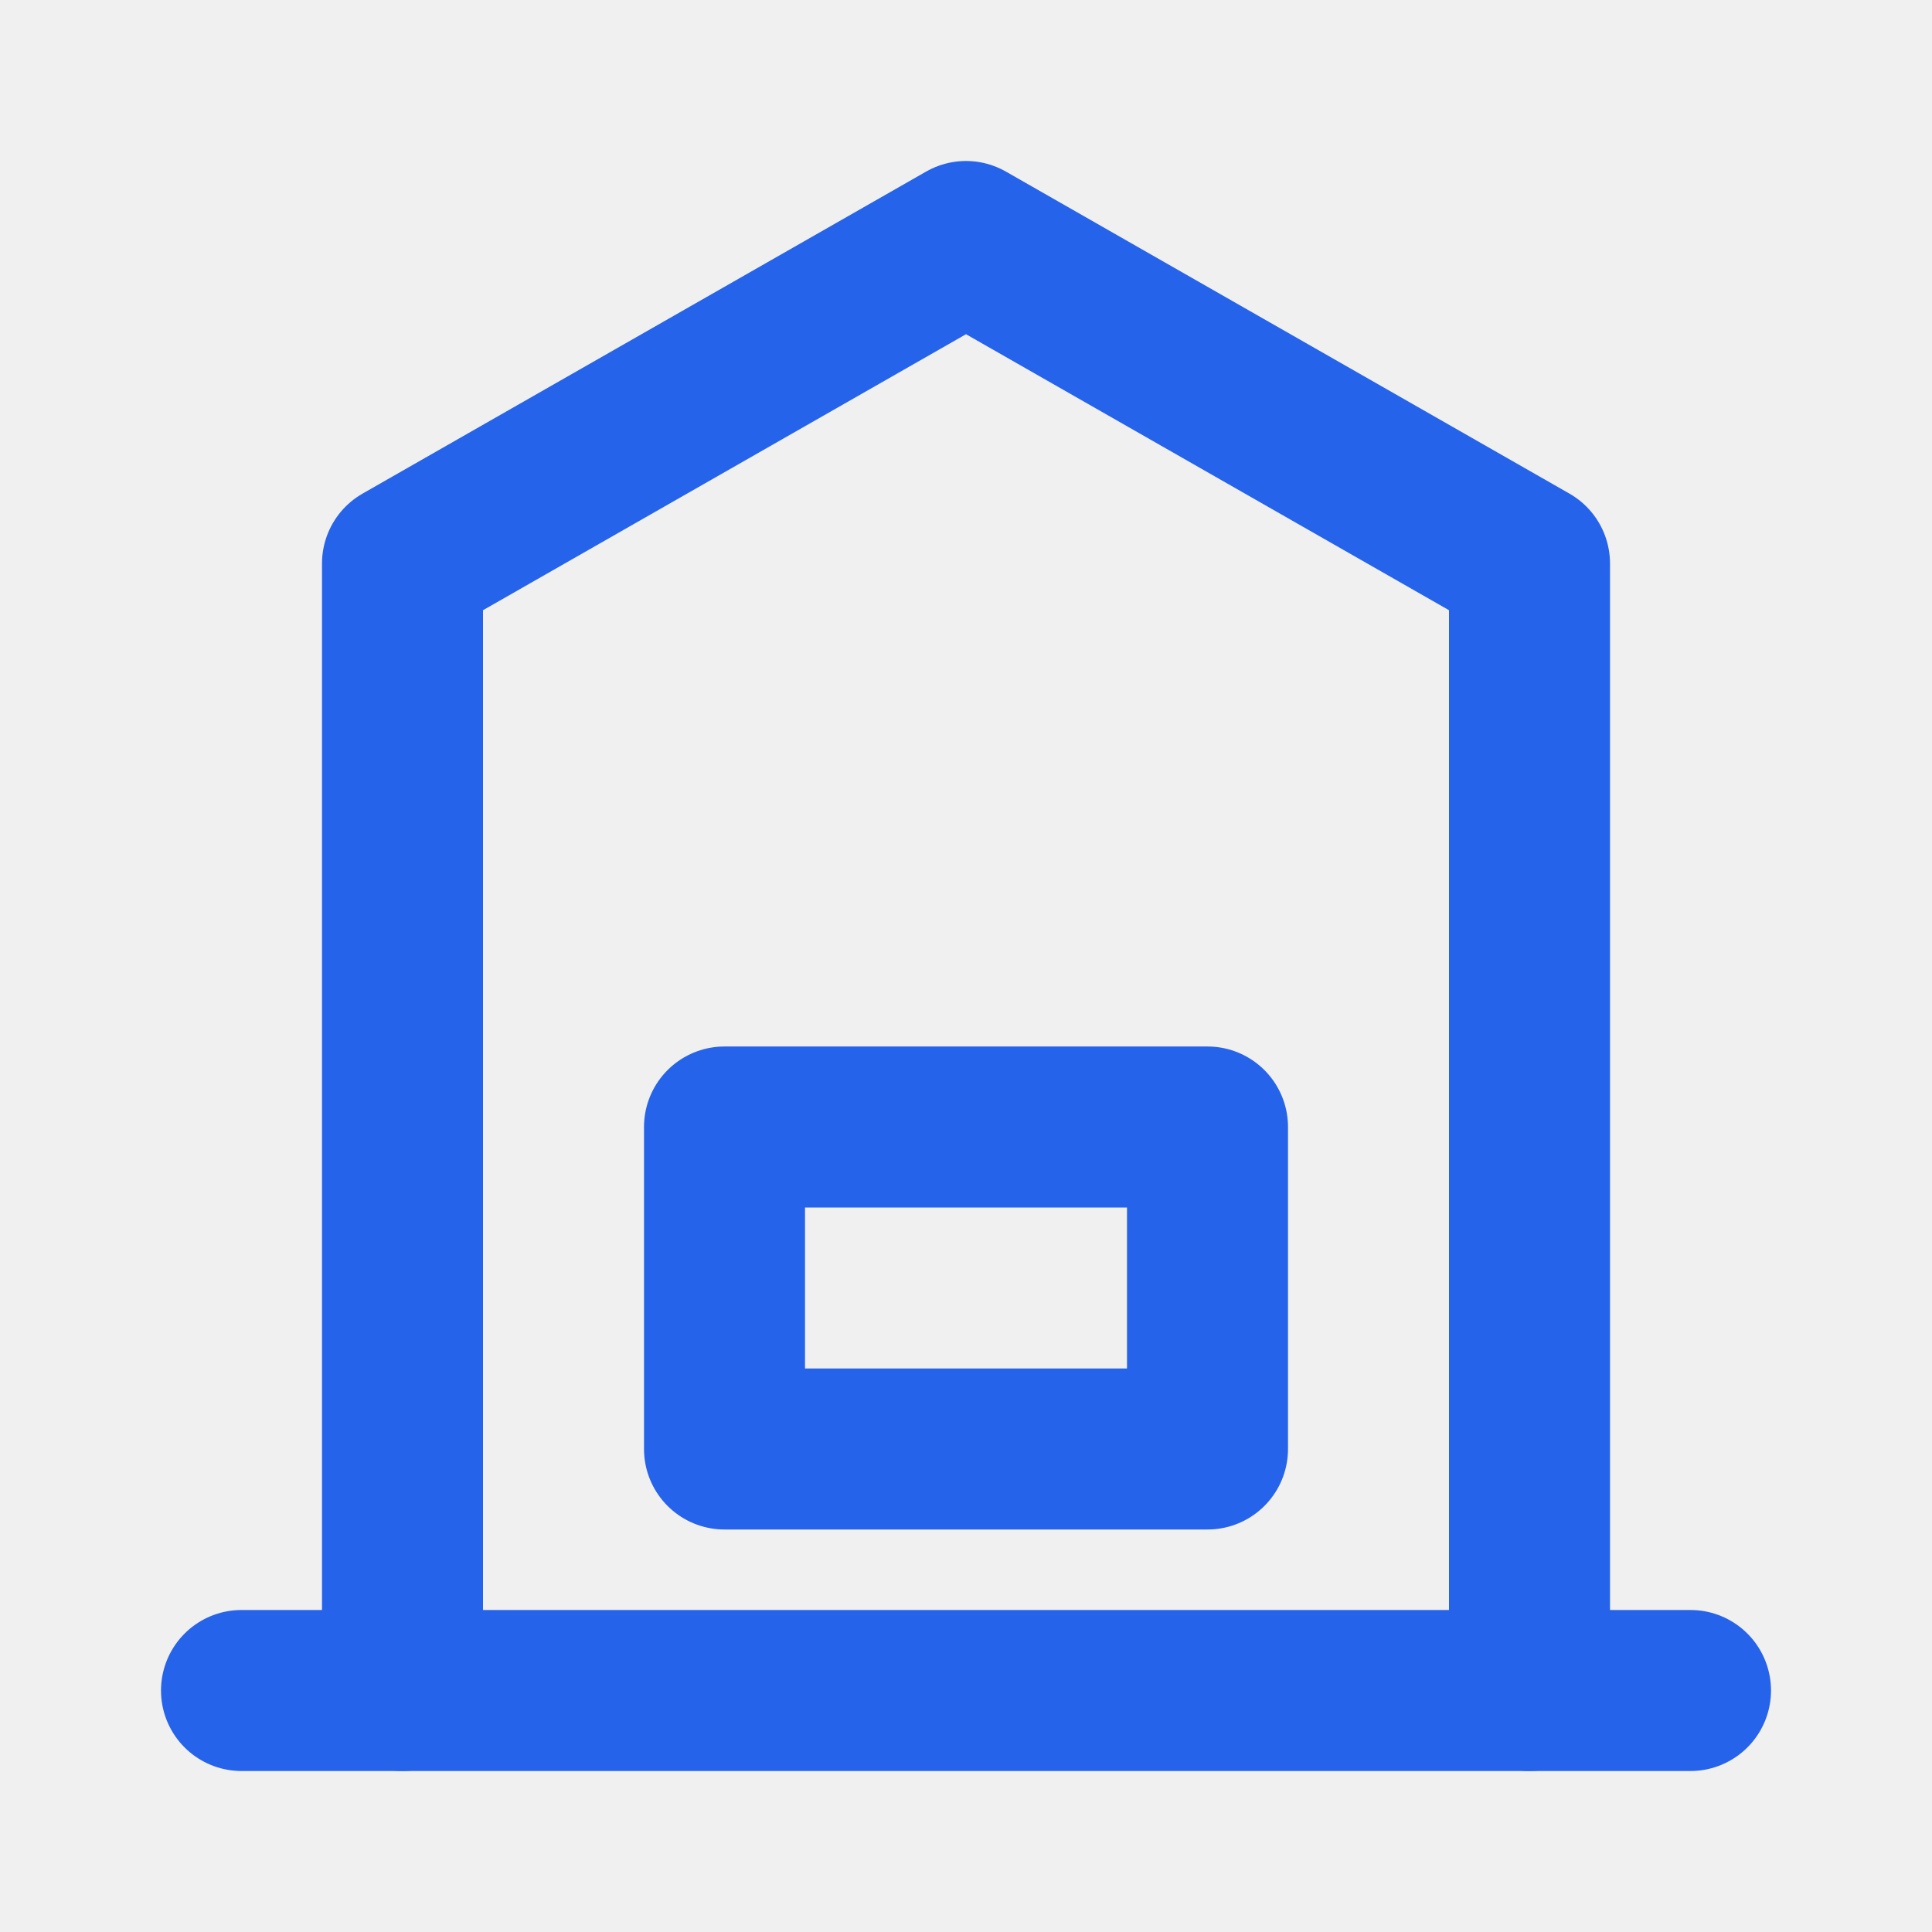
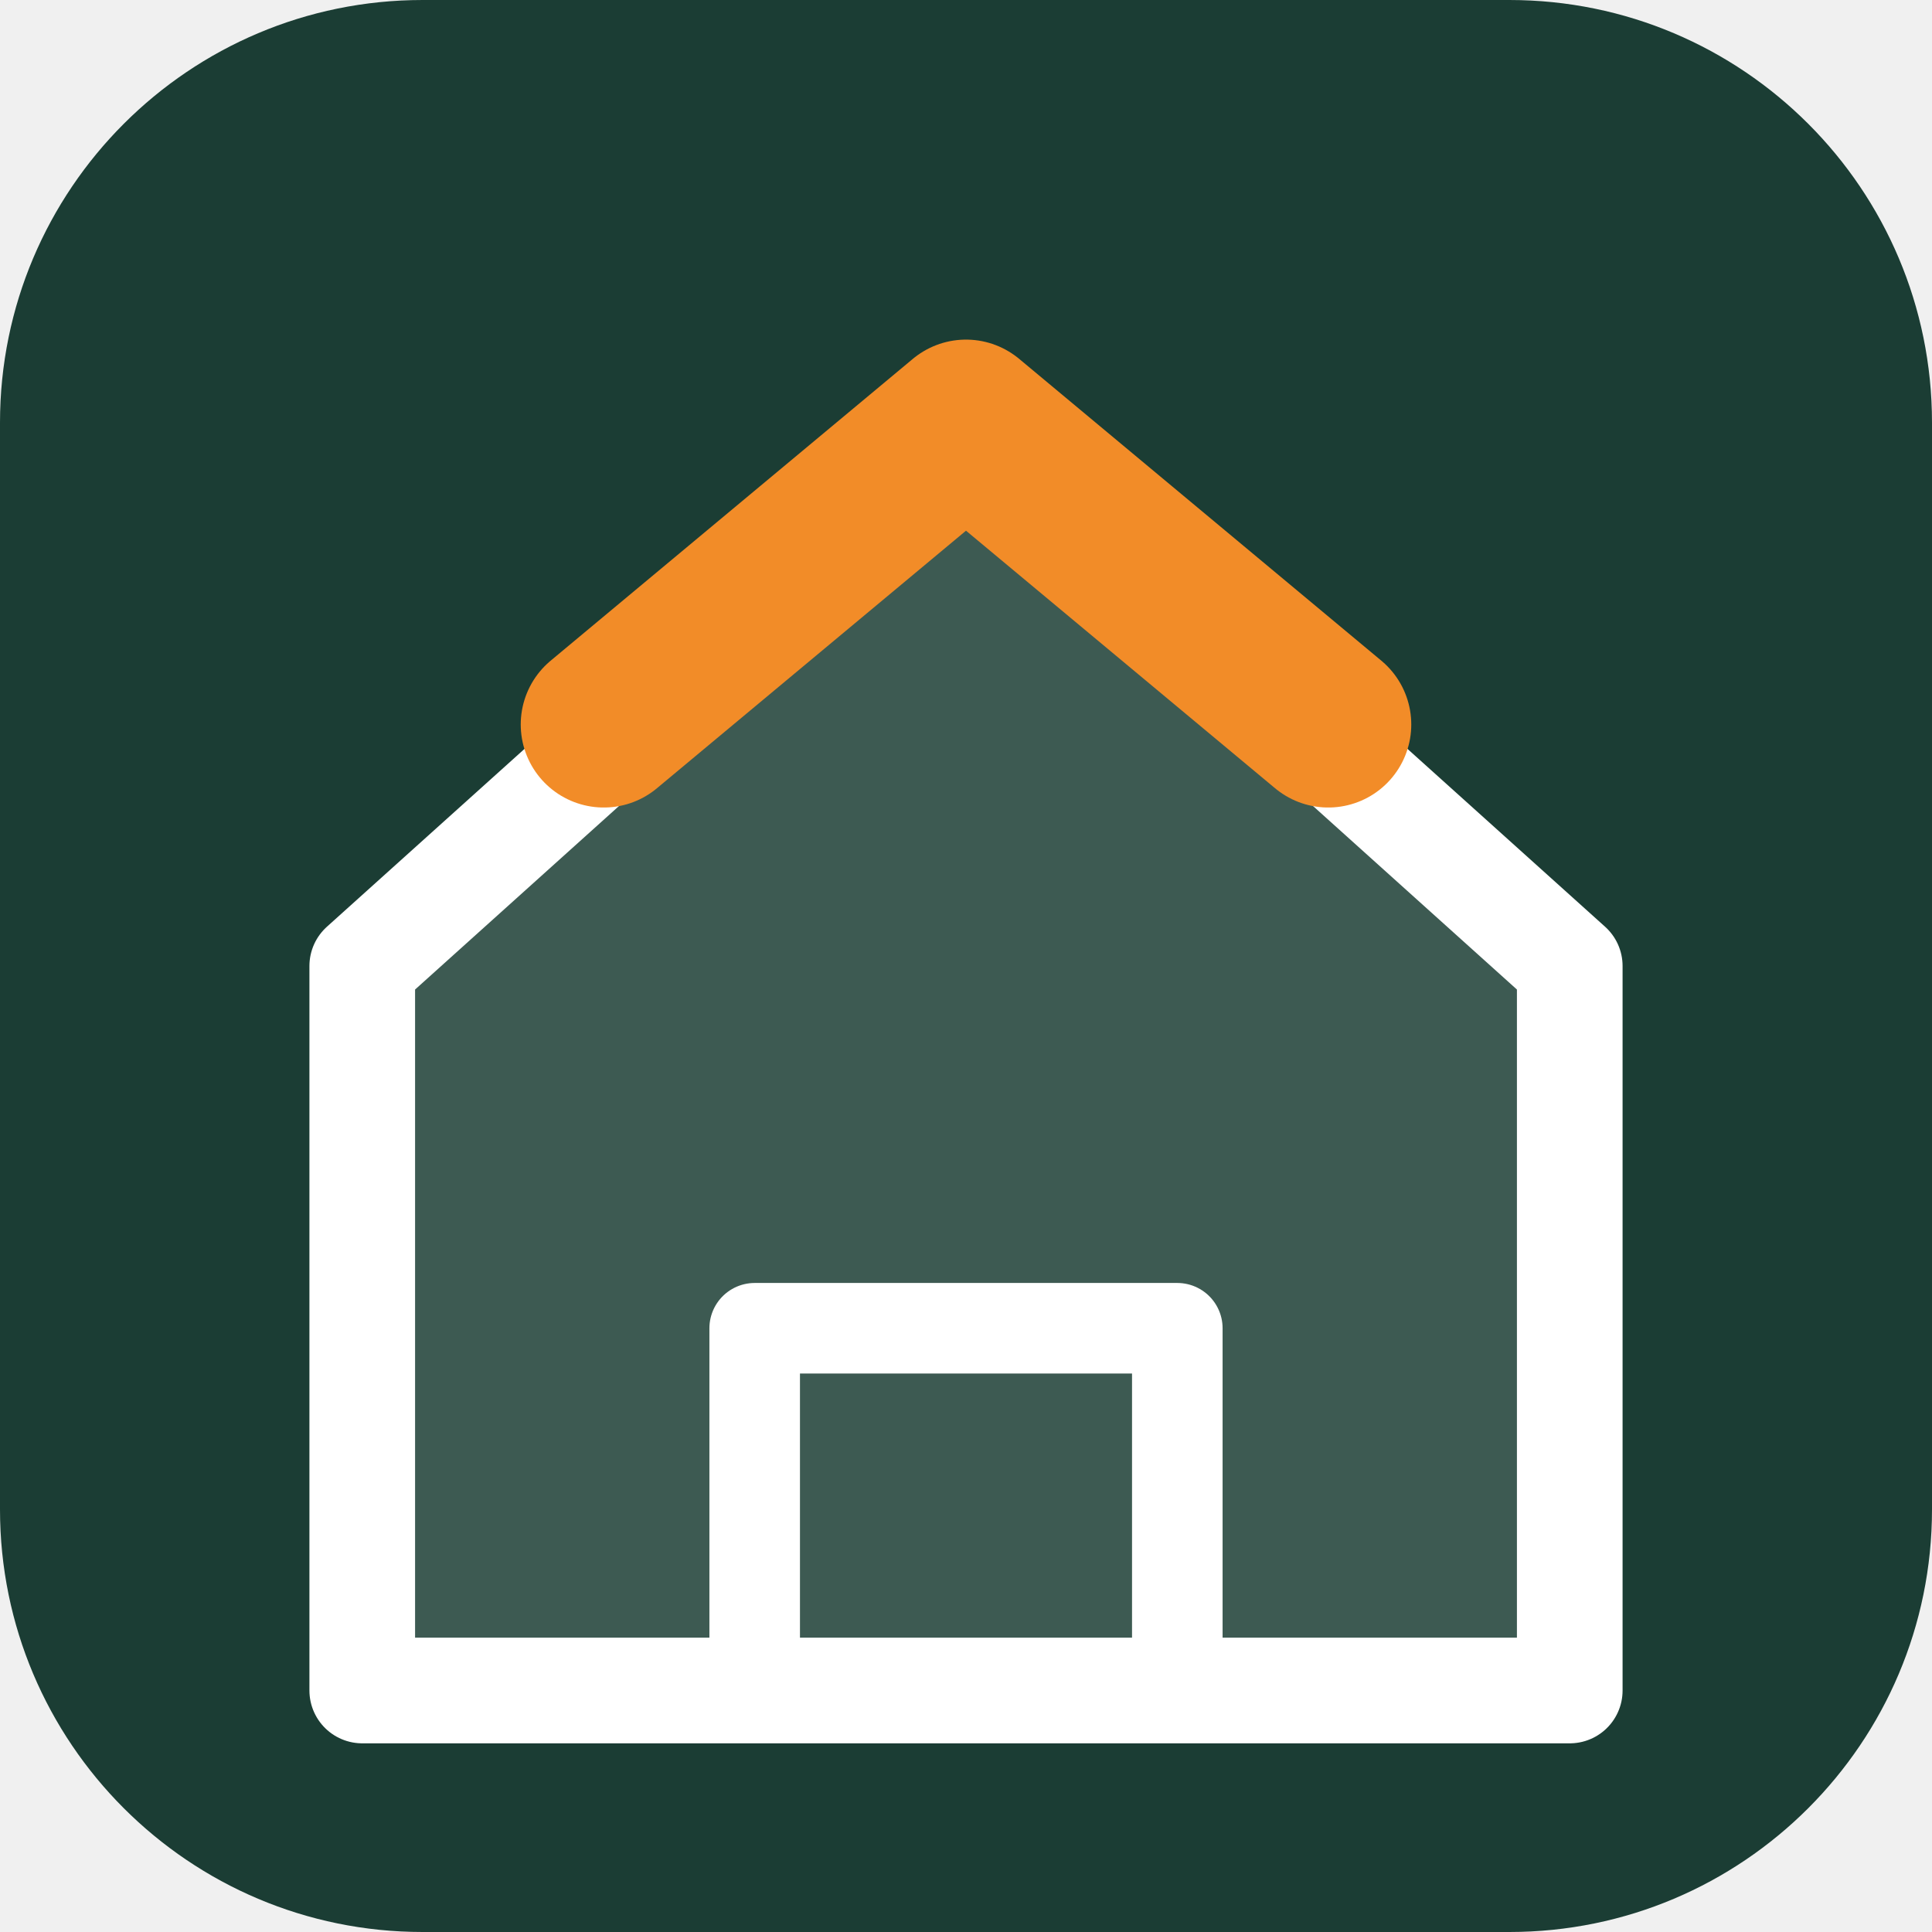
- <svg xmlns="http://www.w3.org/2000/svg" viewBox="0 0 24 24" fill="none" stroke="#2563EB" stroke-width="2" stroke-linecap="round" stroke-linejoin="round">
-   <path d="M3 21h18" />
-   <path d="M5 21V7l7-4 7 4v14" />
-   <path d="M9 18h6v-4H9v4z" />
+ <svg xmlns="http://www.w3.org/2000/svg" viewBox="0 0 64 64" fill="none">
+   <rect width="64" height="64" rx="14" fill="#1B3D34" />
+   <path d="M12 56V32L32 14L52 32V56H12Z" fill="white" opacity="0.15" />
+   <path d="M12 56V32L32 14L52 32V56H12Z" stroke="white" stroke-width="3.5" stroke-linejoin="round" />
+   <path d="M20 24L32 14L44 24" stroke="#F28C28" stroke-width="5.5" stroke-linecap="round" stroke-linejoin="round" />
+   <path d="M25 56V44H39V56" stroke="white" stroke-width="3" stroke-linejoin="round" />
</svg>
